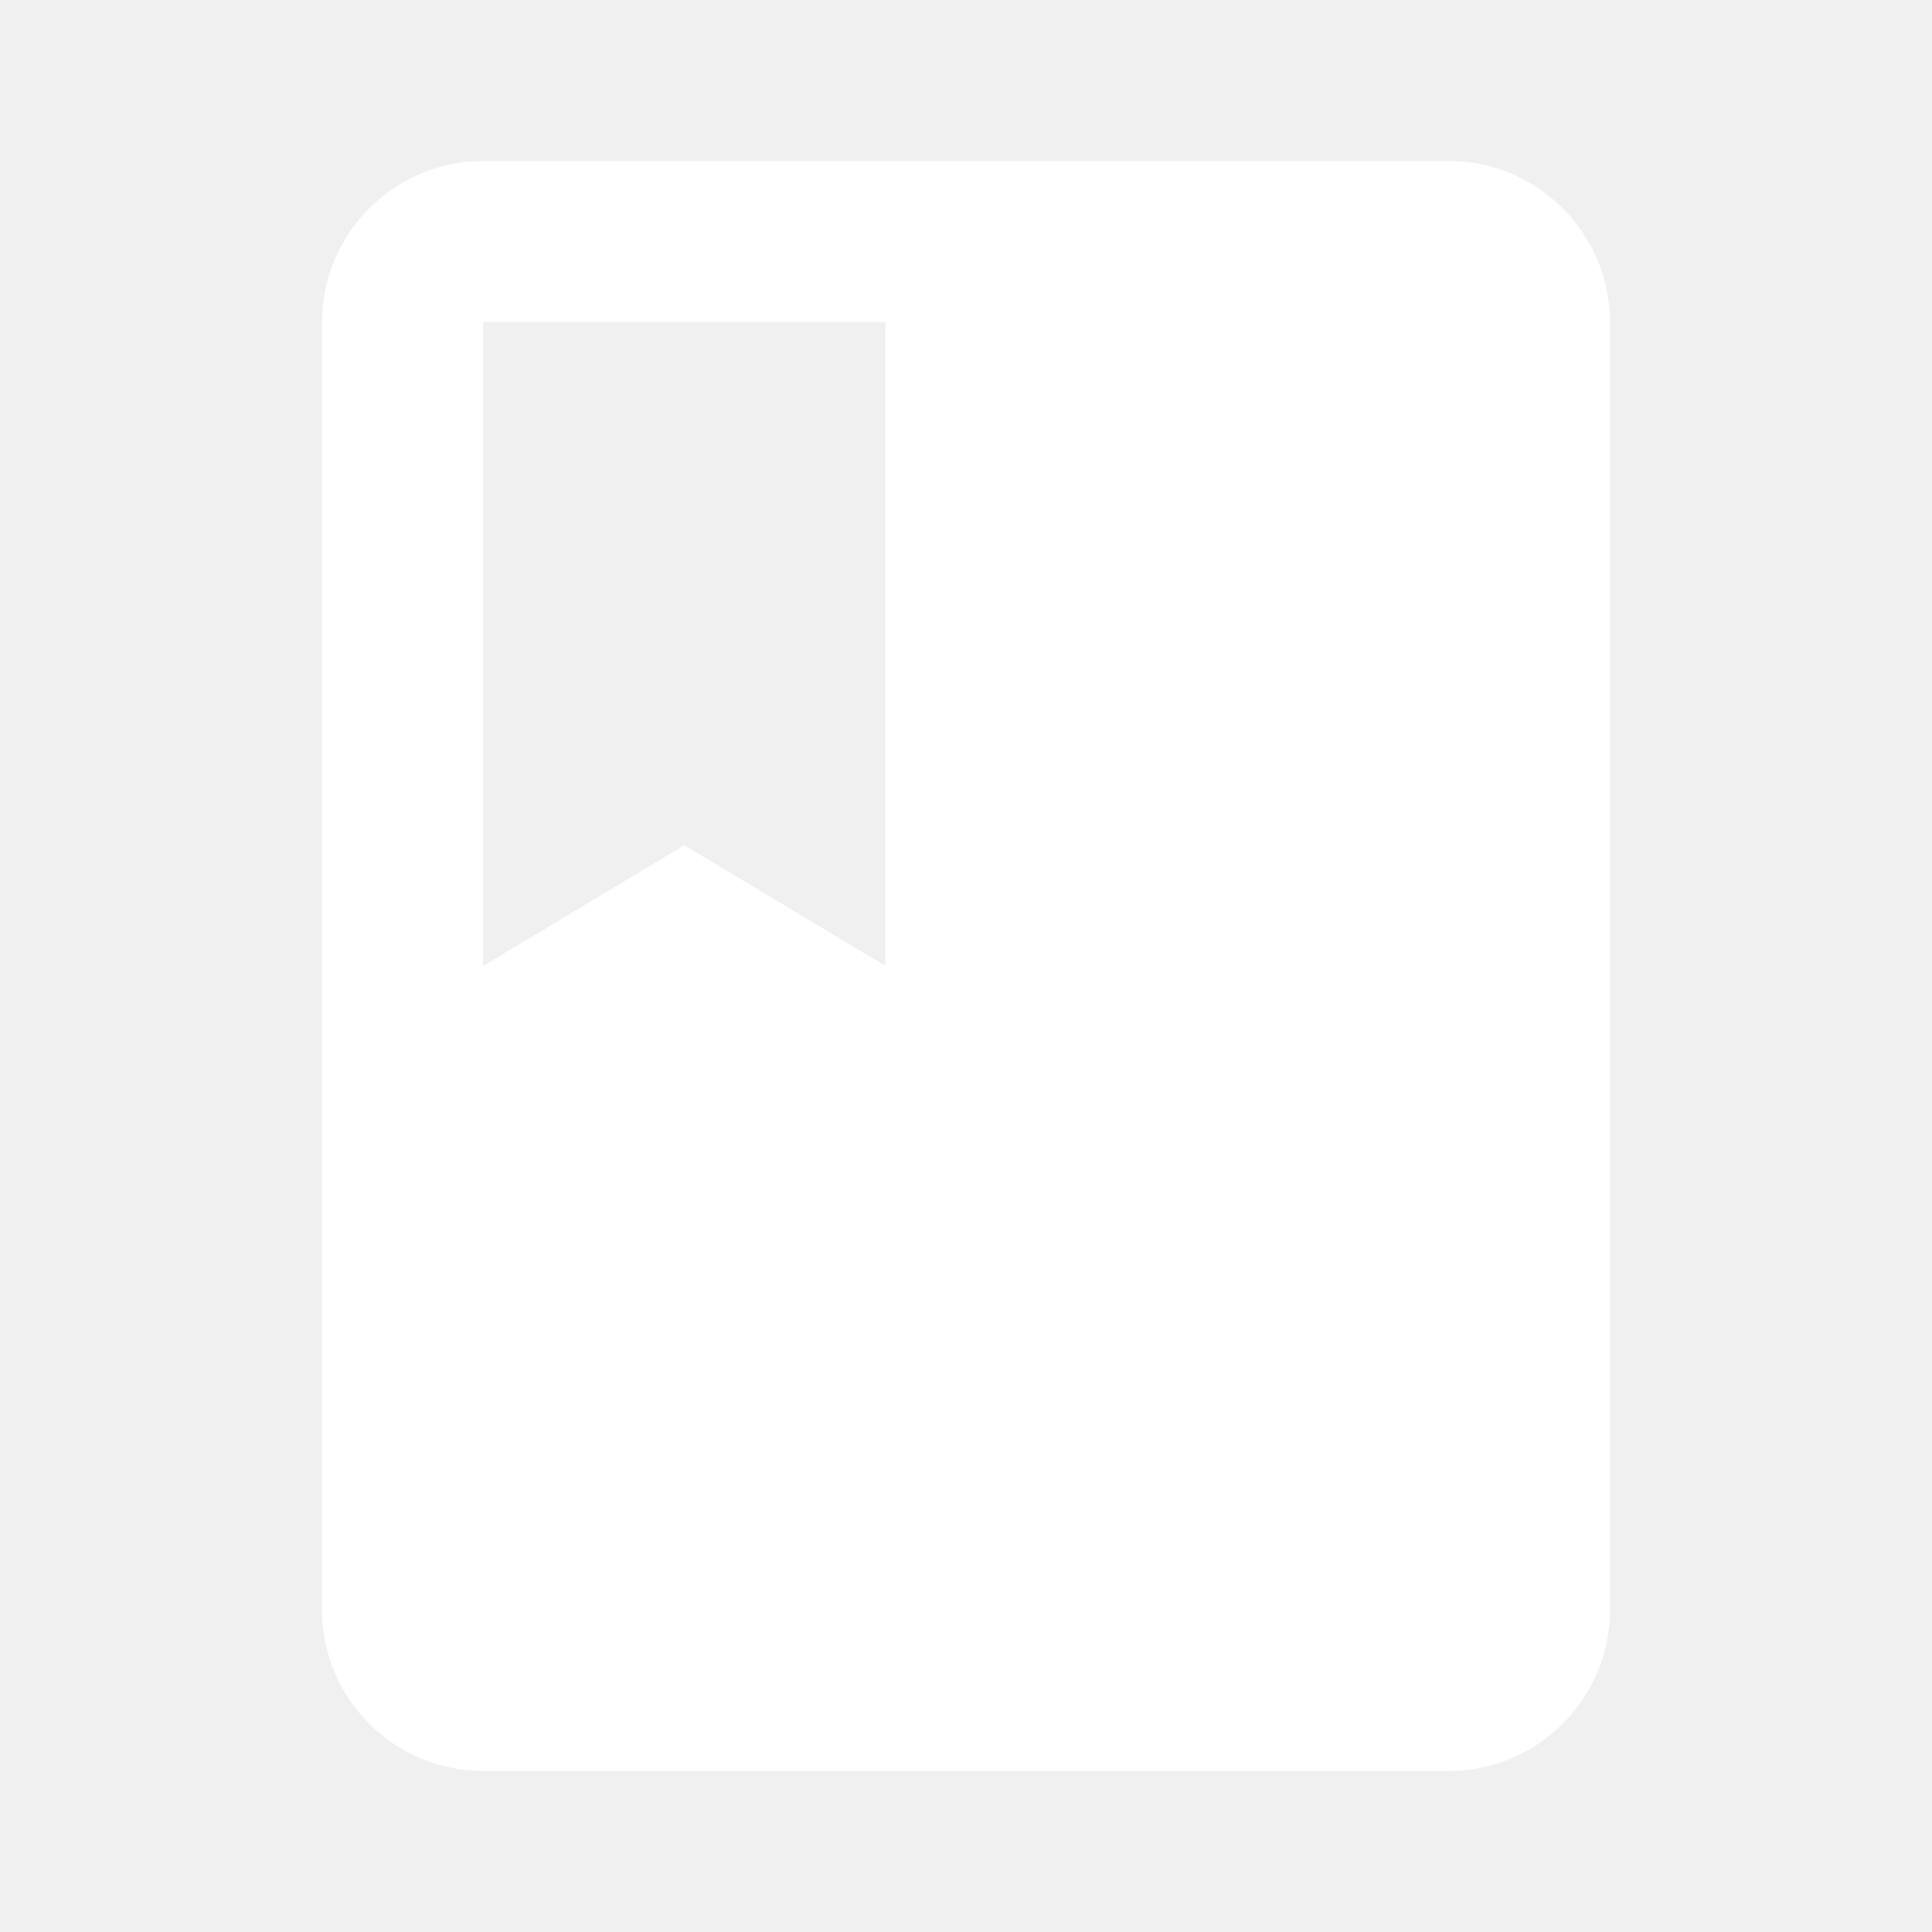
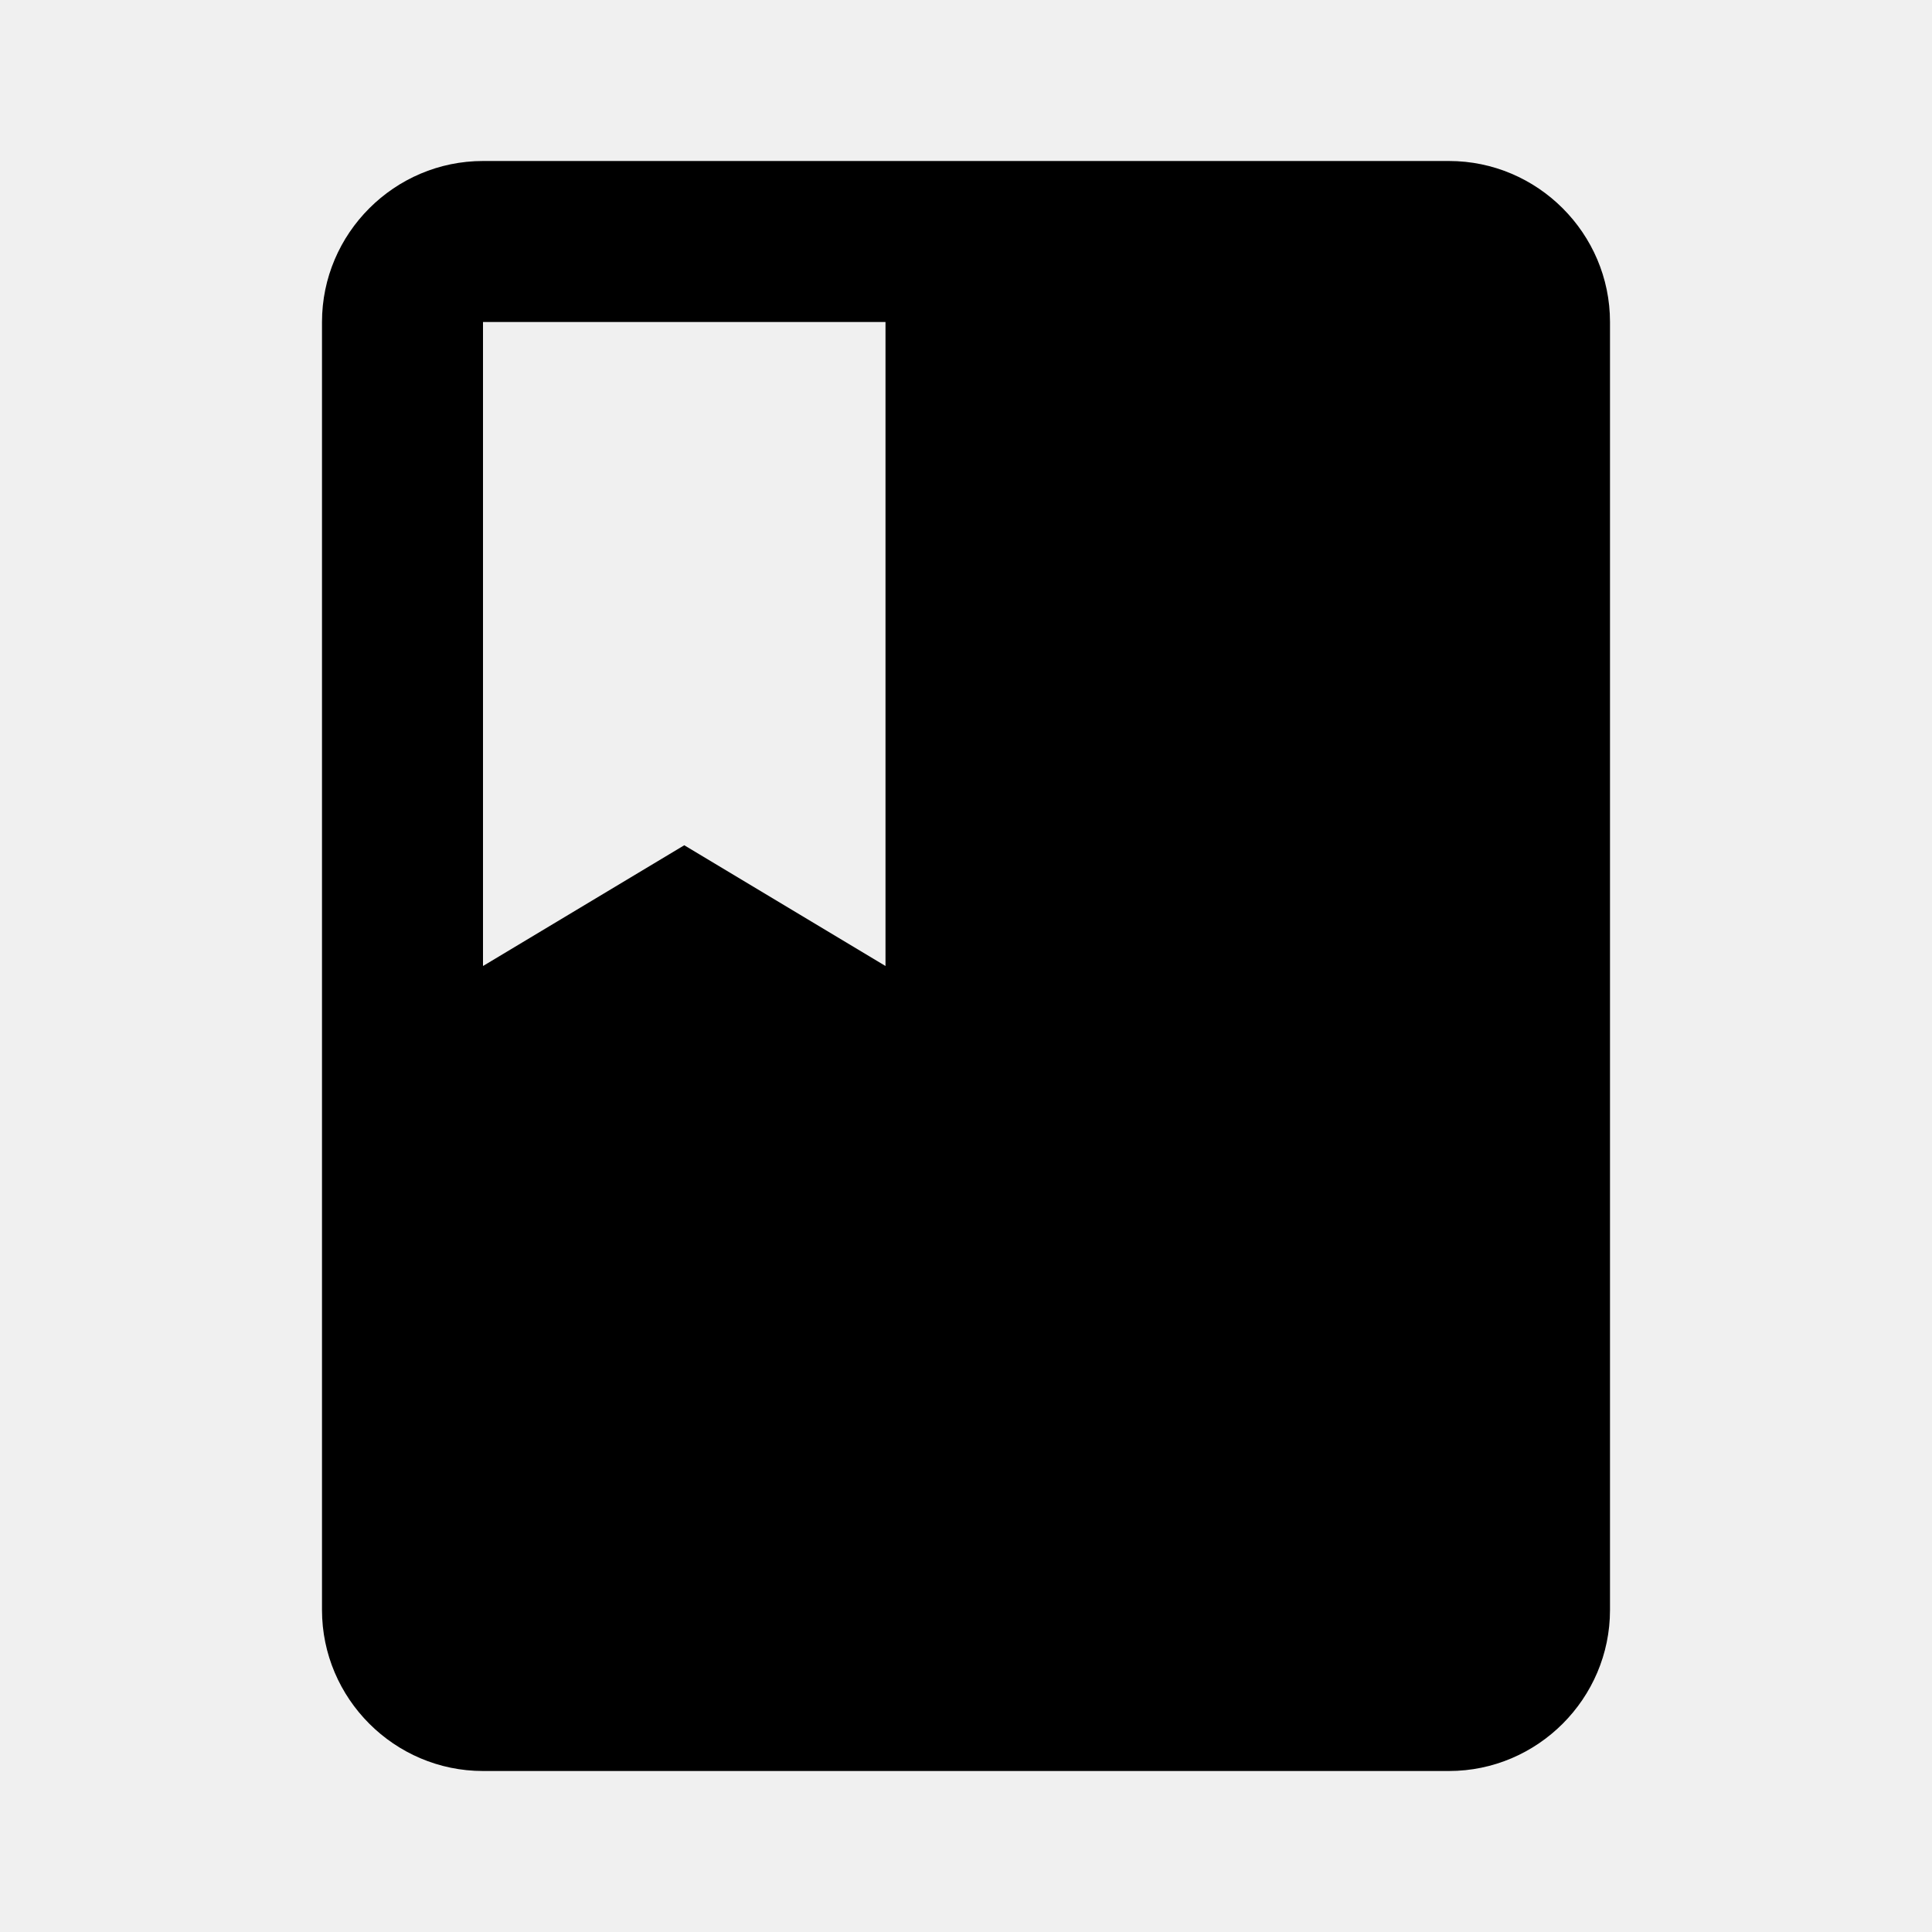
<svg xmlns="http://www.w3.org/2000/svg" width="18" height="18" viewBox="0 0 18 18" fill="none">
-   <g clip-path="url(#clip0_802_2858)">
-     <path d="M13.5 1.5H4.5C3.675 1.5 3 2.175 3 3V15C3 15.825 3.675 16.5 4.5 16.5H13.5C14.325 16.5 15 15.825 15 15V3C15 2.175 14.325 1.5 13.5 1.5ZM4.5 3H8.25V9L6.375 7.875L4.5 9V3Z" fill="white" />
+   <g clip-path="url(#clip0_802_2875)">
+     <path d="M13.5 1.5H4.5C3.675 1.5 3 2.175 3 3V15C3 15.825 3.675 16.5 4.5 16.5H13.5C14.325 16.5 15 15.825 15 15V3C15 2.175 14.325 1.5 13.5 1.5ZM4.5 3H8.25V9L6.375 7.875L4.5 9V3Z" fill="black" />
  </g>
  <defs>
-     <clipPath id="clip0_802_2858">
+     <clipPath id="clip0_802_2875">
      <rect width="18" height="18" fill="white" />
    </clipPath>
  </defs>
</svg>
